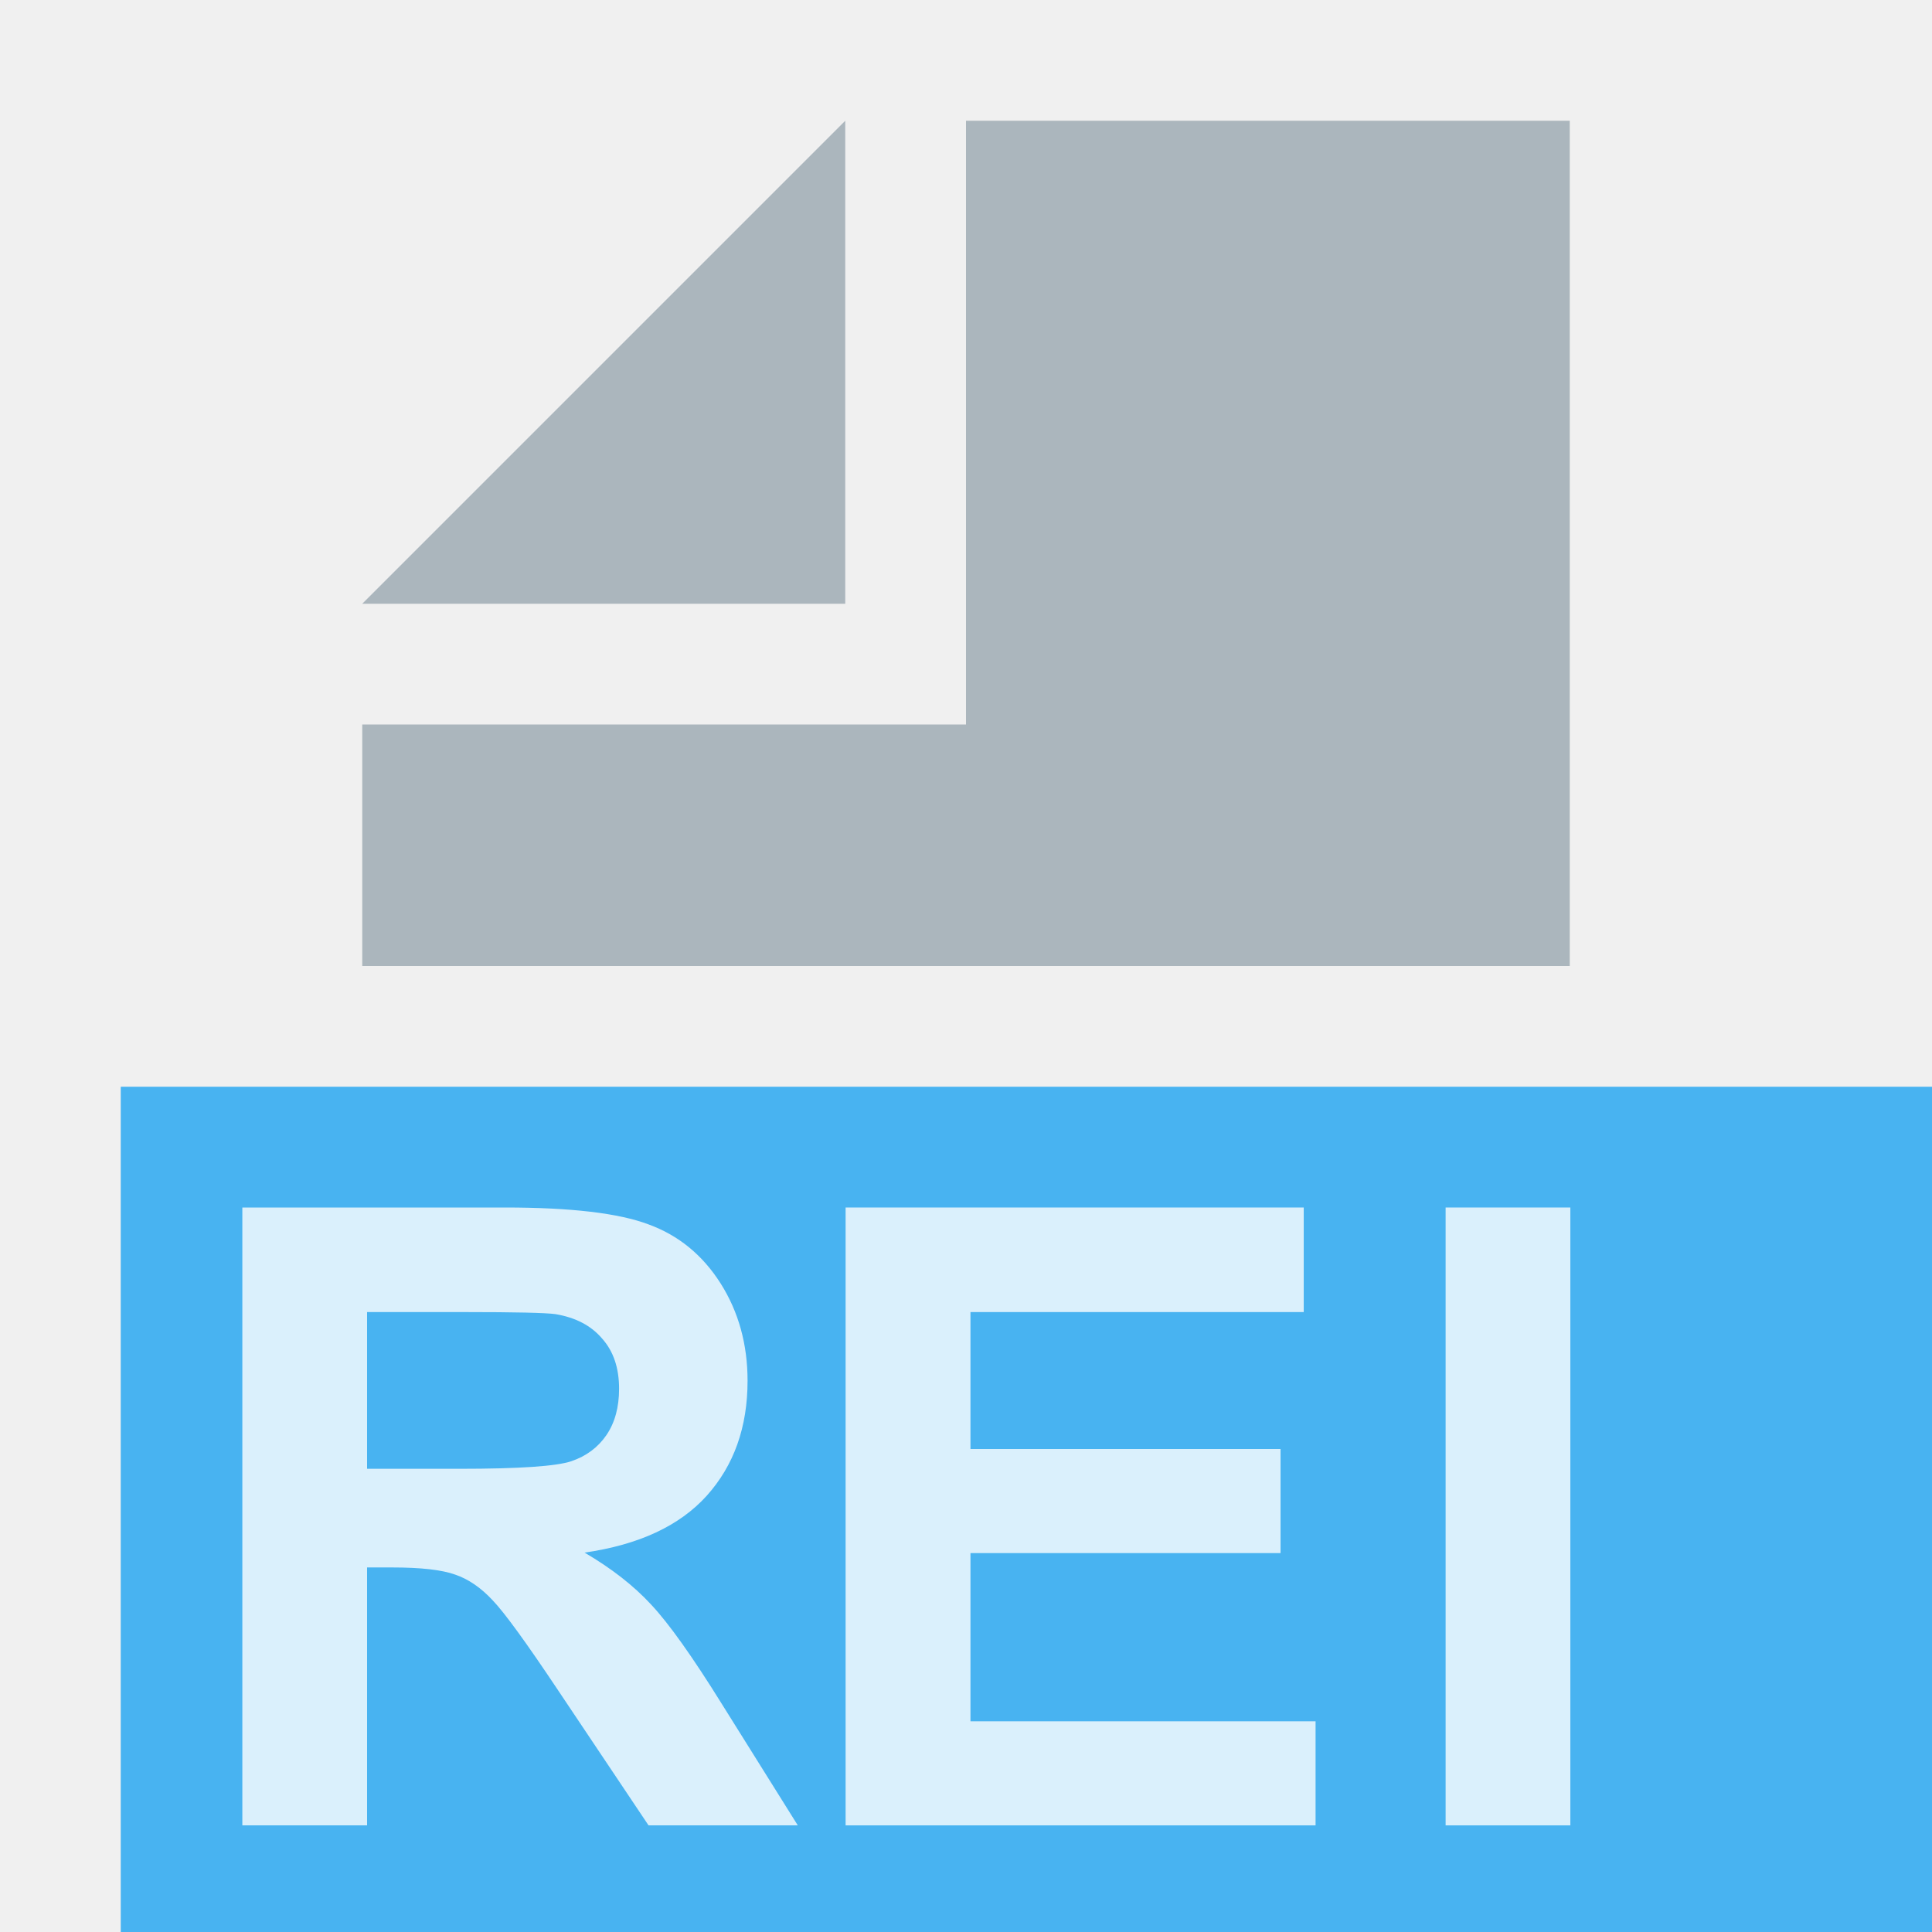
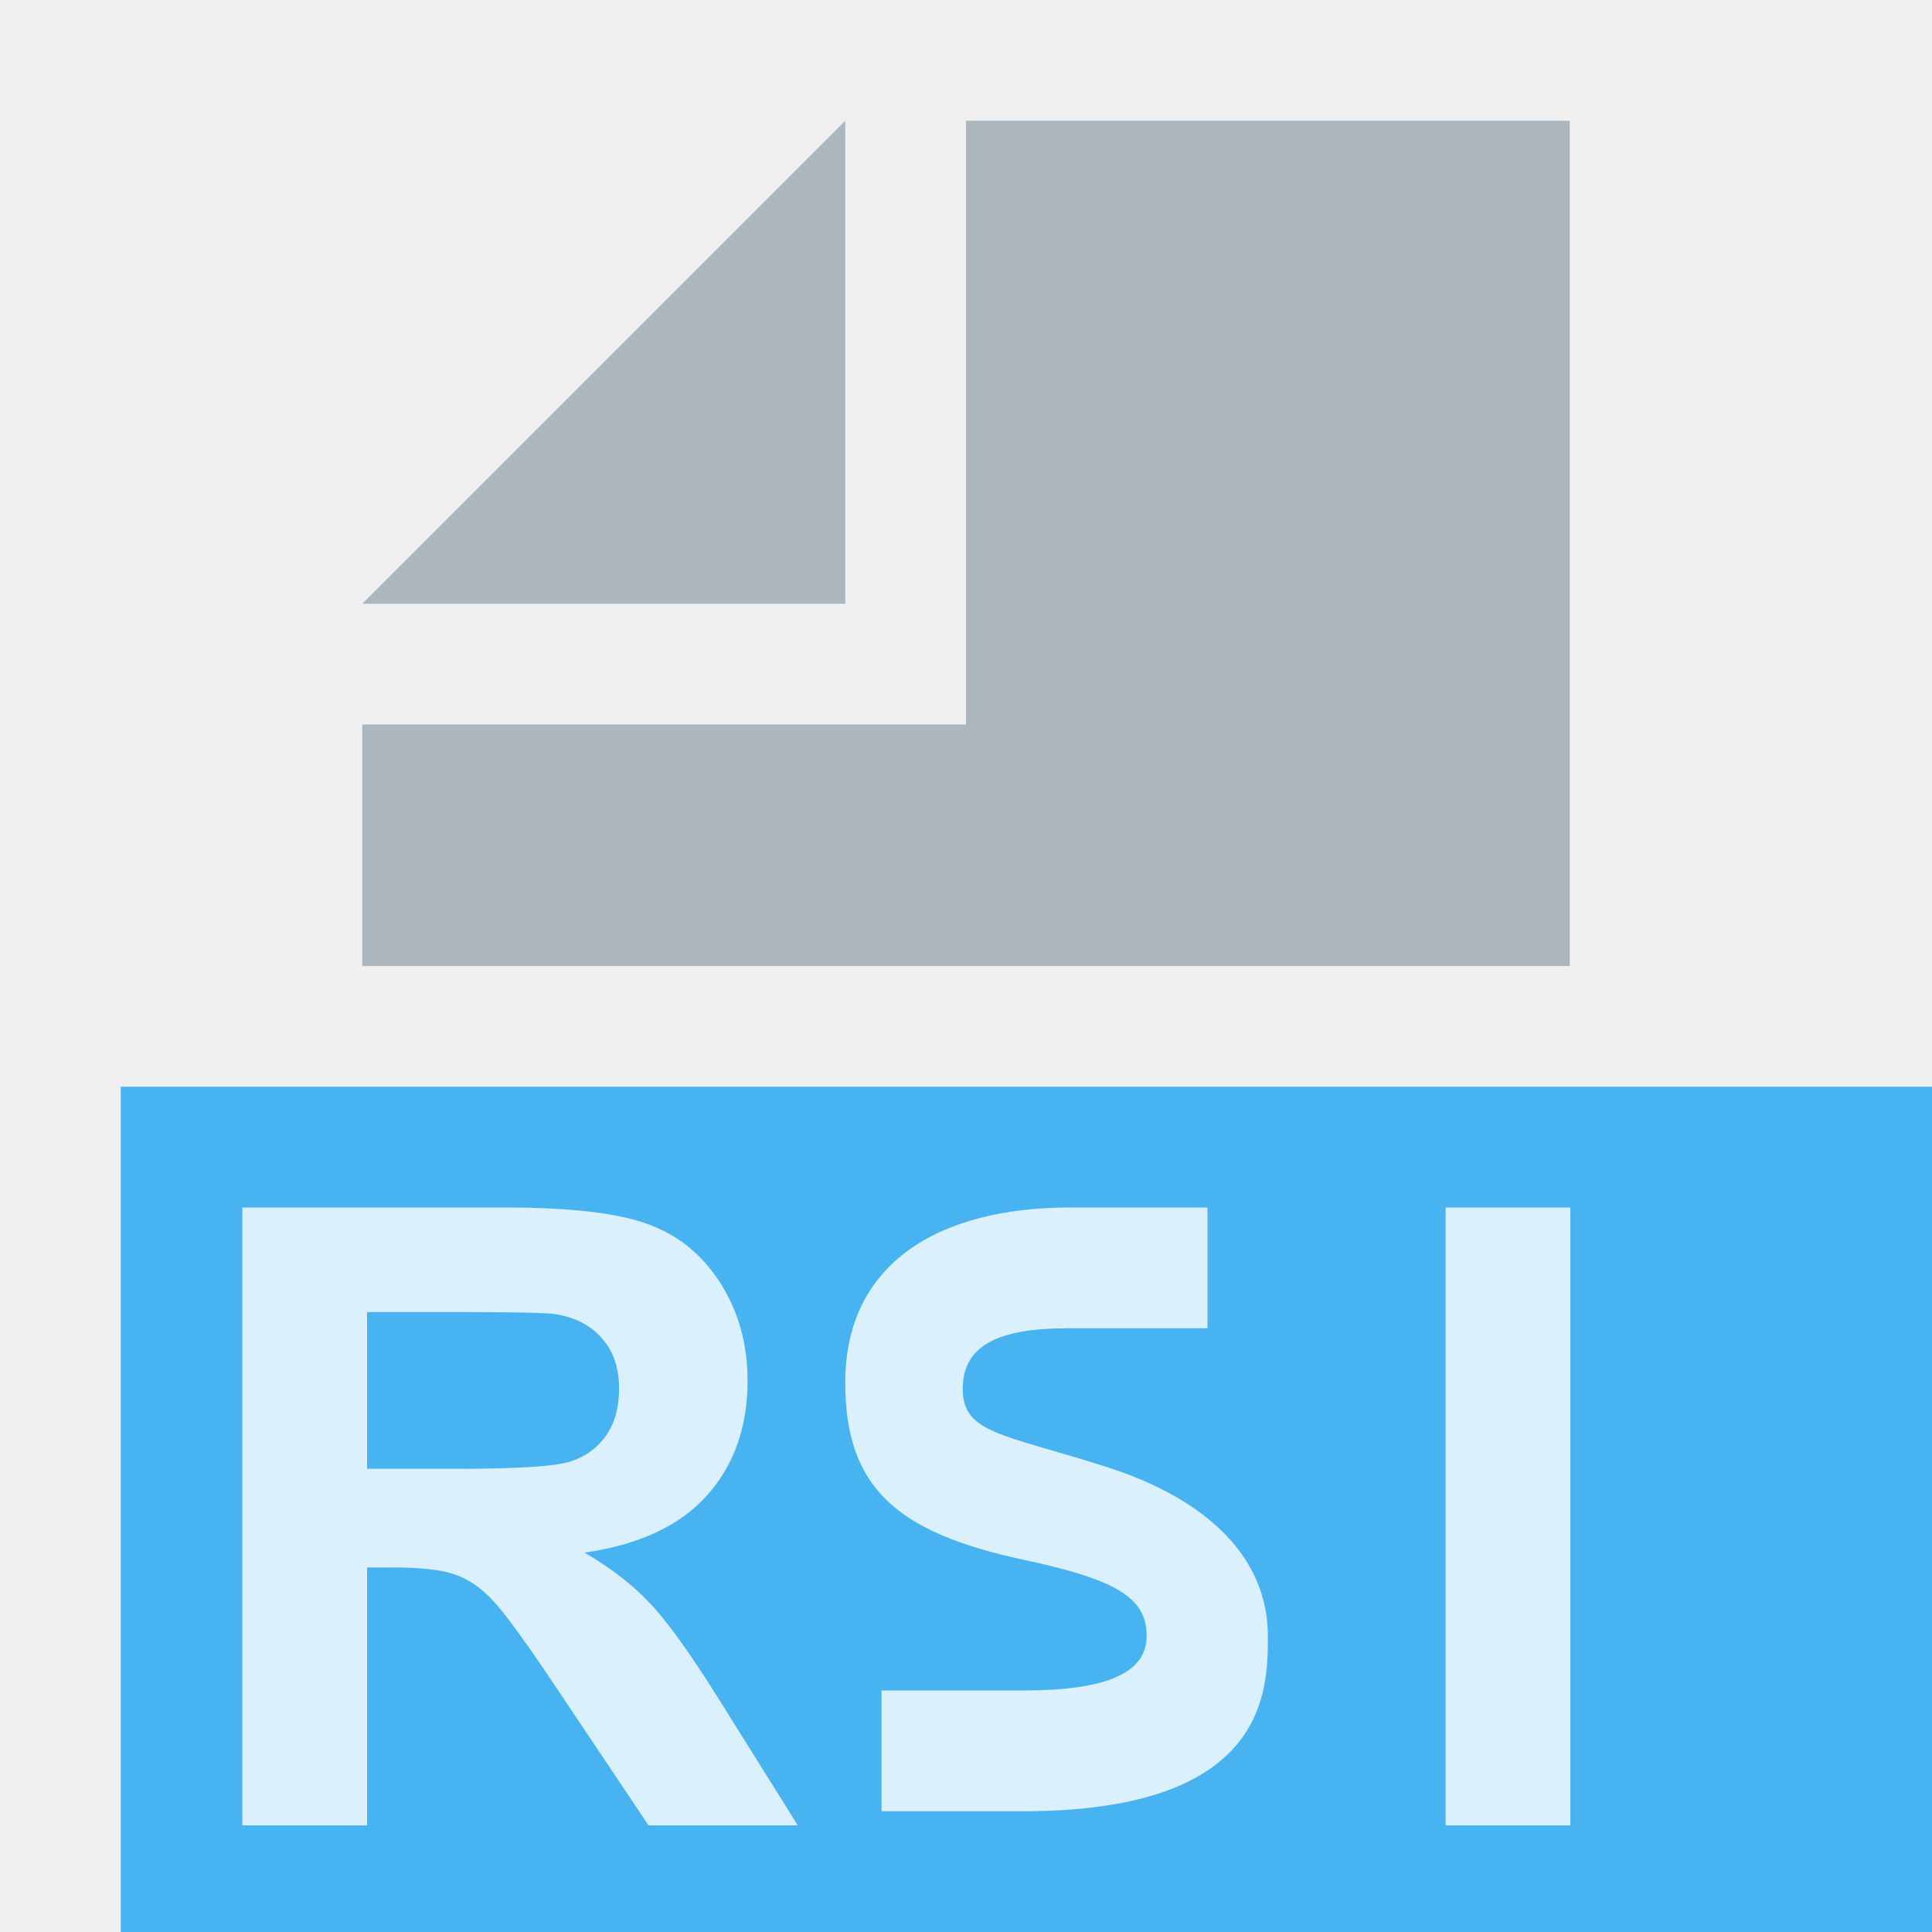
<svg xmlns="http://www.w3.org/2000/svg" width="16" height="16" viewBox="0 0 16 16">
  <g fill="none" fill-rule="evenodd">
    <polygon fill="#9AA7B0" fill-opacity=".8" points="7 1 3 5 7 5" />
    <polygon fill="#9AA7B0" fill-opacity=".8" points="8 1 8 6 3 6 3 8 13 8 13 1" />
    <polygon fill="#0199F1" fill-opacity=".7" points="1 16 16 16 16 9 1 9" />
    <path fill="#FFFFFF" fill-opacity=".8" d="M 0.007,5.117 V 1.6670674e-7 H 2.181 q 0.82,0 1.19,0.14 0.373,0.136 0.597,0.489 0.223,0.353 0.223,0.806 0,0.576 -0.339,0.953 Q 3.515,2.761 2.841,2.858 3.176,3.054 3.392,3.288 3.612,3.522 3.982,4.118 L 4.607,5.117 H 3.371 L 2.625,4.003 Q 2.227,3.406 2.08,3.253 1.934,3.096 1.769,3.04 1.605,2.981 1.249,2.981 H 1.04 V 5.117 Z M 1.04,2.164 h 0.764 q 0.743,0 0.928,-0.063 0.185,-0.063 0.29,-0.216 0.105,-0.154 0.105,-0.384 0,-0.258 -0.14,-0.415 Q 2.851,0.925 2.6,0.883 2.474,0.866 1.846,0.866 H 1.04 Z" transform="translate(2 10)" />
-     <path fill="#FFFFFF" fill-opacity=".8" d="M 0.003,5.117 V 1.6670674e-7 H 3.797 V 0.866 H 1.037 V 2 H 3.605 V 2.862 H 1.037 v 1.393 h 2.858 v 0.862 z" transform="translate(7 10)" />
+     <path fill="#FFFFFF" fill-opacity=".8" d="M0.973,1.502 C0.973,1.133 1.284,1 1.845,1 C1.85,1 2.235,1 3,1 L3,0 C2.263,0 1.883,0 1.86,0 C0.778,0 0,0.459 0,1.45 C0,2.315 0.42,2.69 1.471,2.916 C2.242,3.081 2.496,3.229 2.496,3.548 C2.496,3.867 2.138,4 1.471,4 C1.461,4 1.07,4 0.3,4 L0.3,5 C1.076,5 1.466,5 1.471,5 C3.5,5 3.5,4 3.5,3.548 C3.5,2.916 3.02,2.421 2.159,2.147 C1.297,1.873 0.973,1.87 0.973,1.502 Z" transform="translate(7 10)" />
    <path fill="#FFFFFF" fill-opacity=".8" d="M -0.028,5.117 V 1.6670674e-7 H 1.005 V 5.117 Z" transform="translate(12 10)" />
  </g>
</svg>
